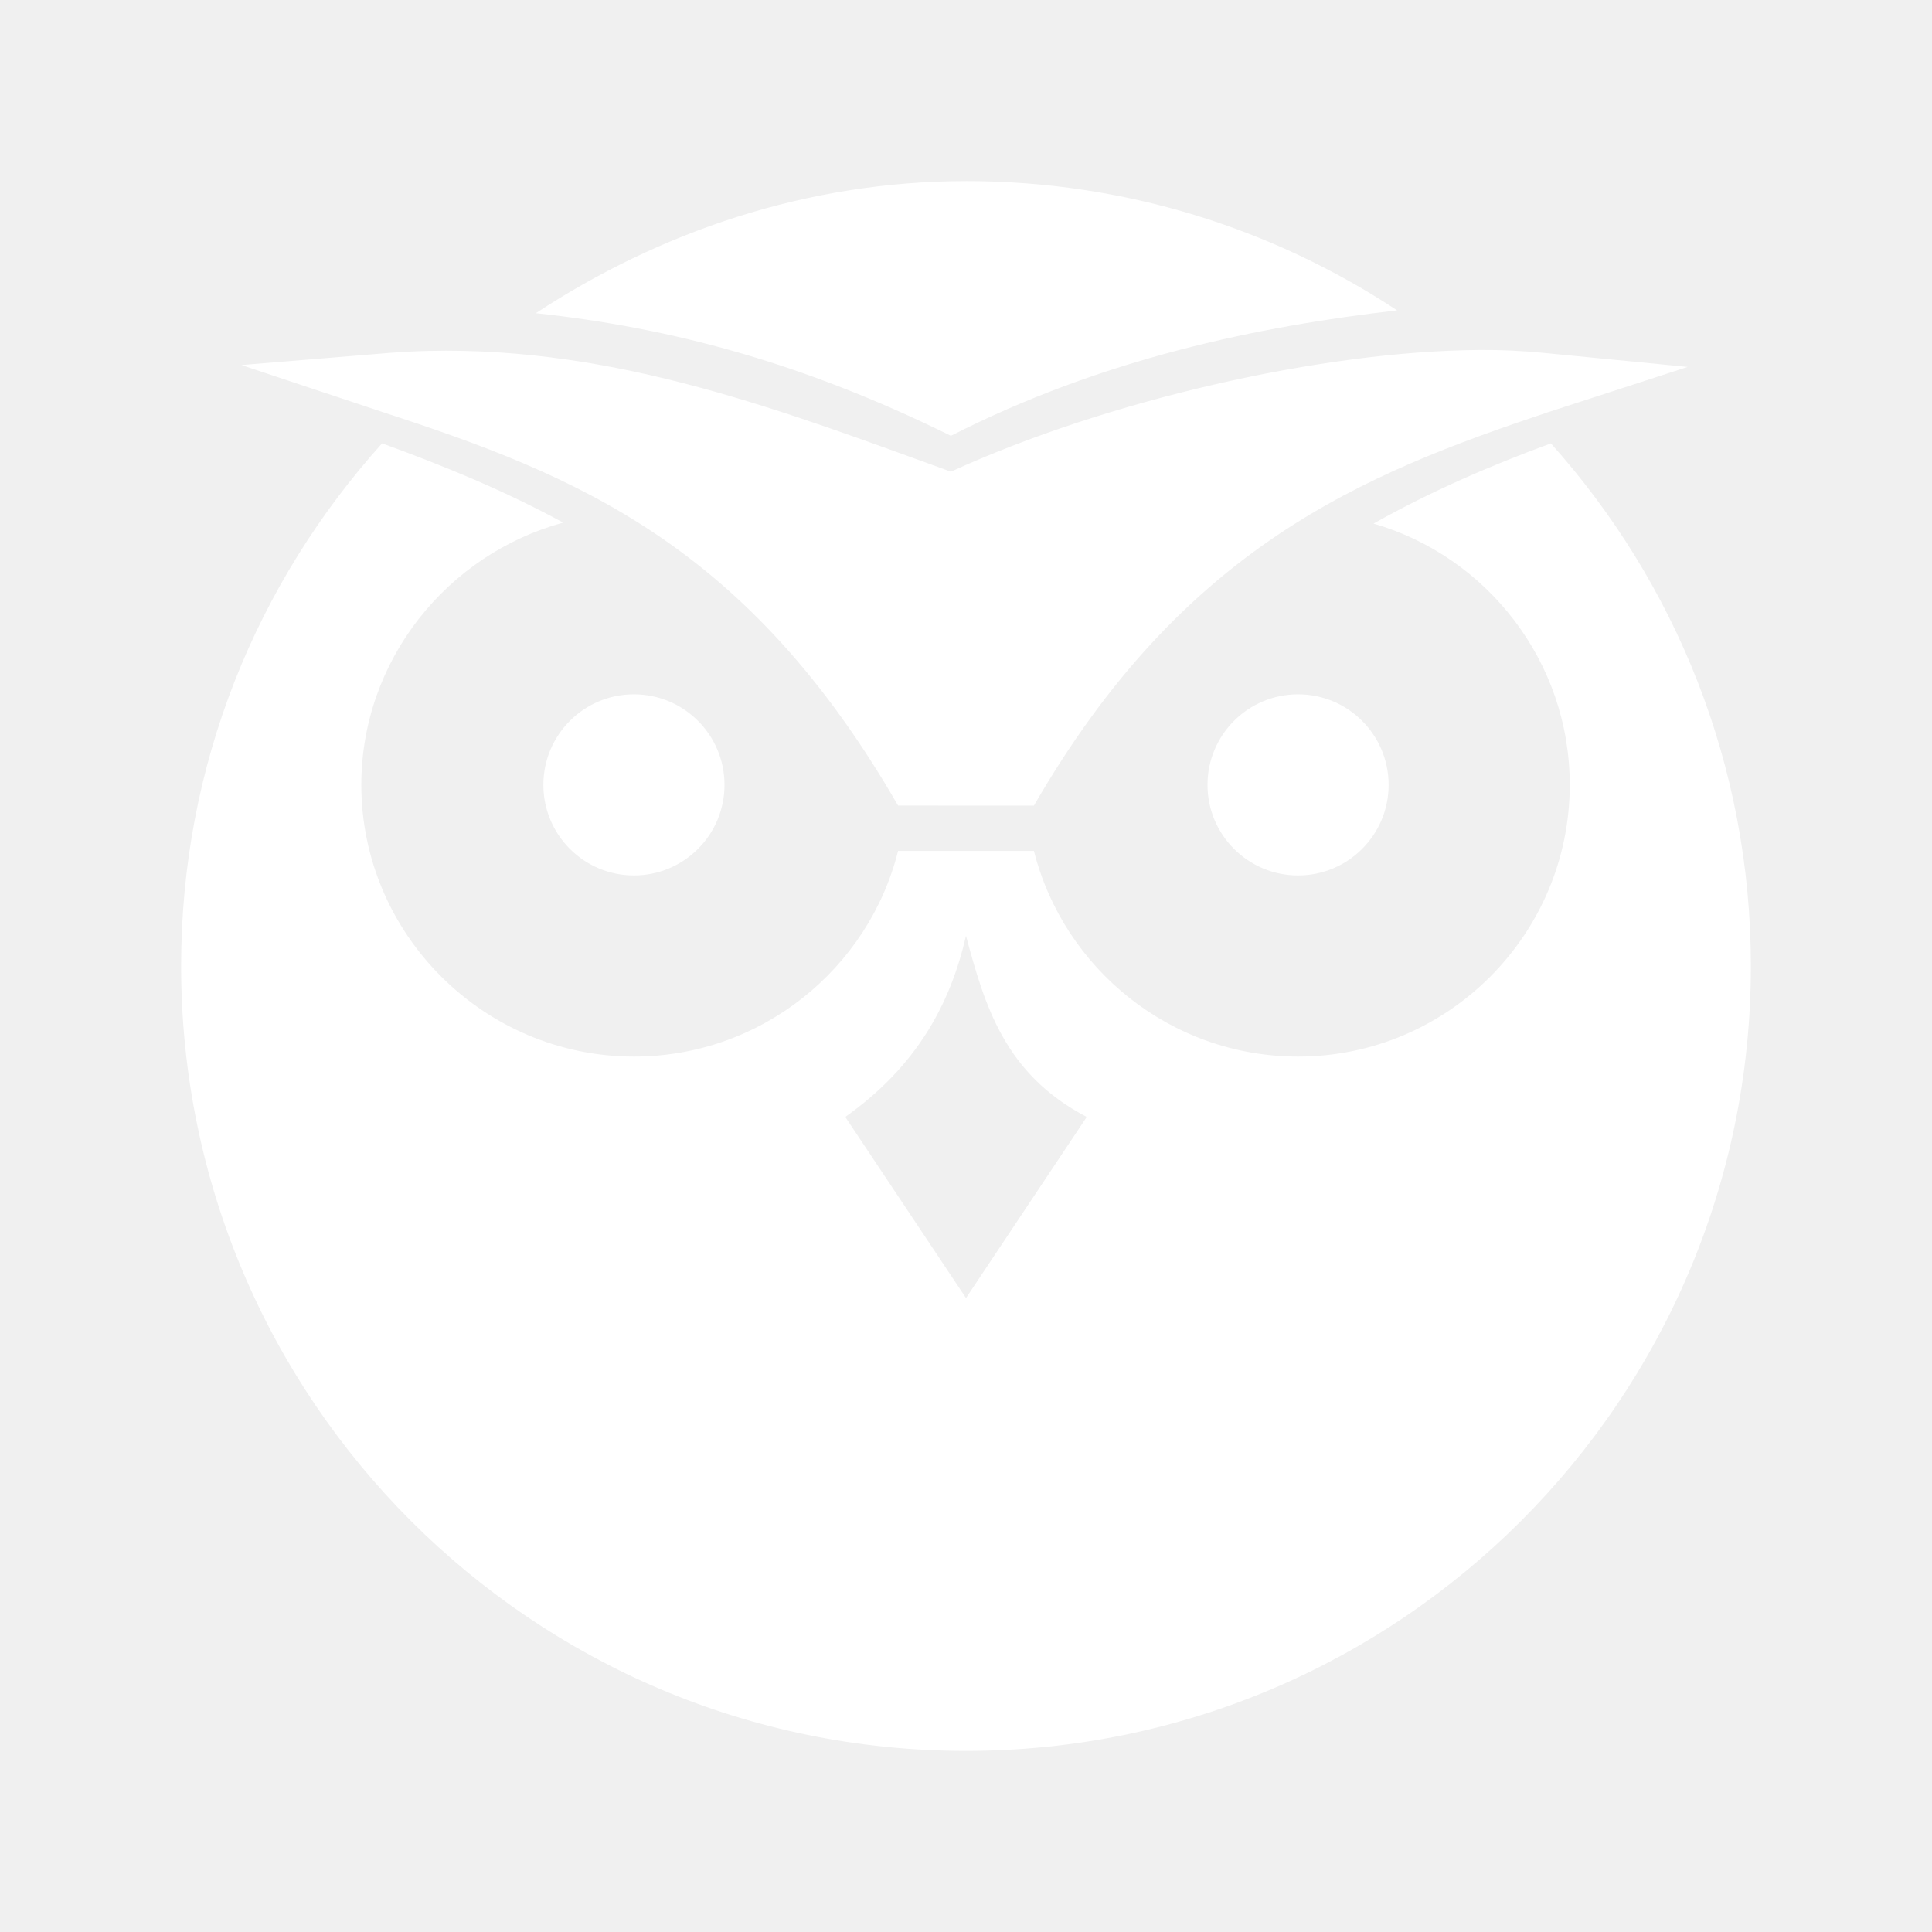
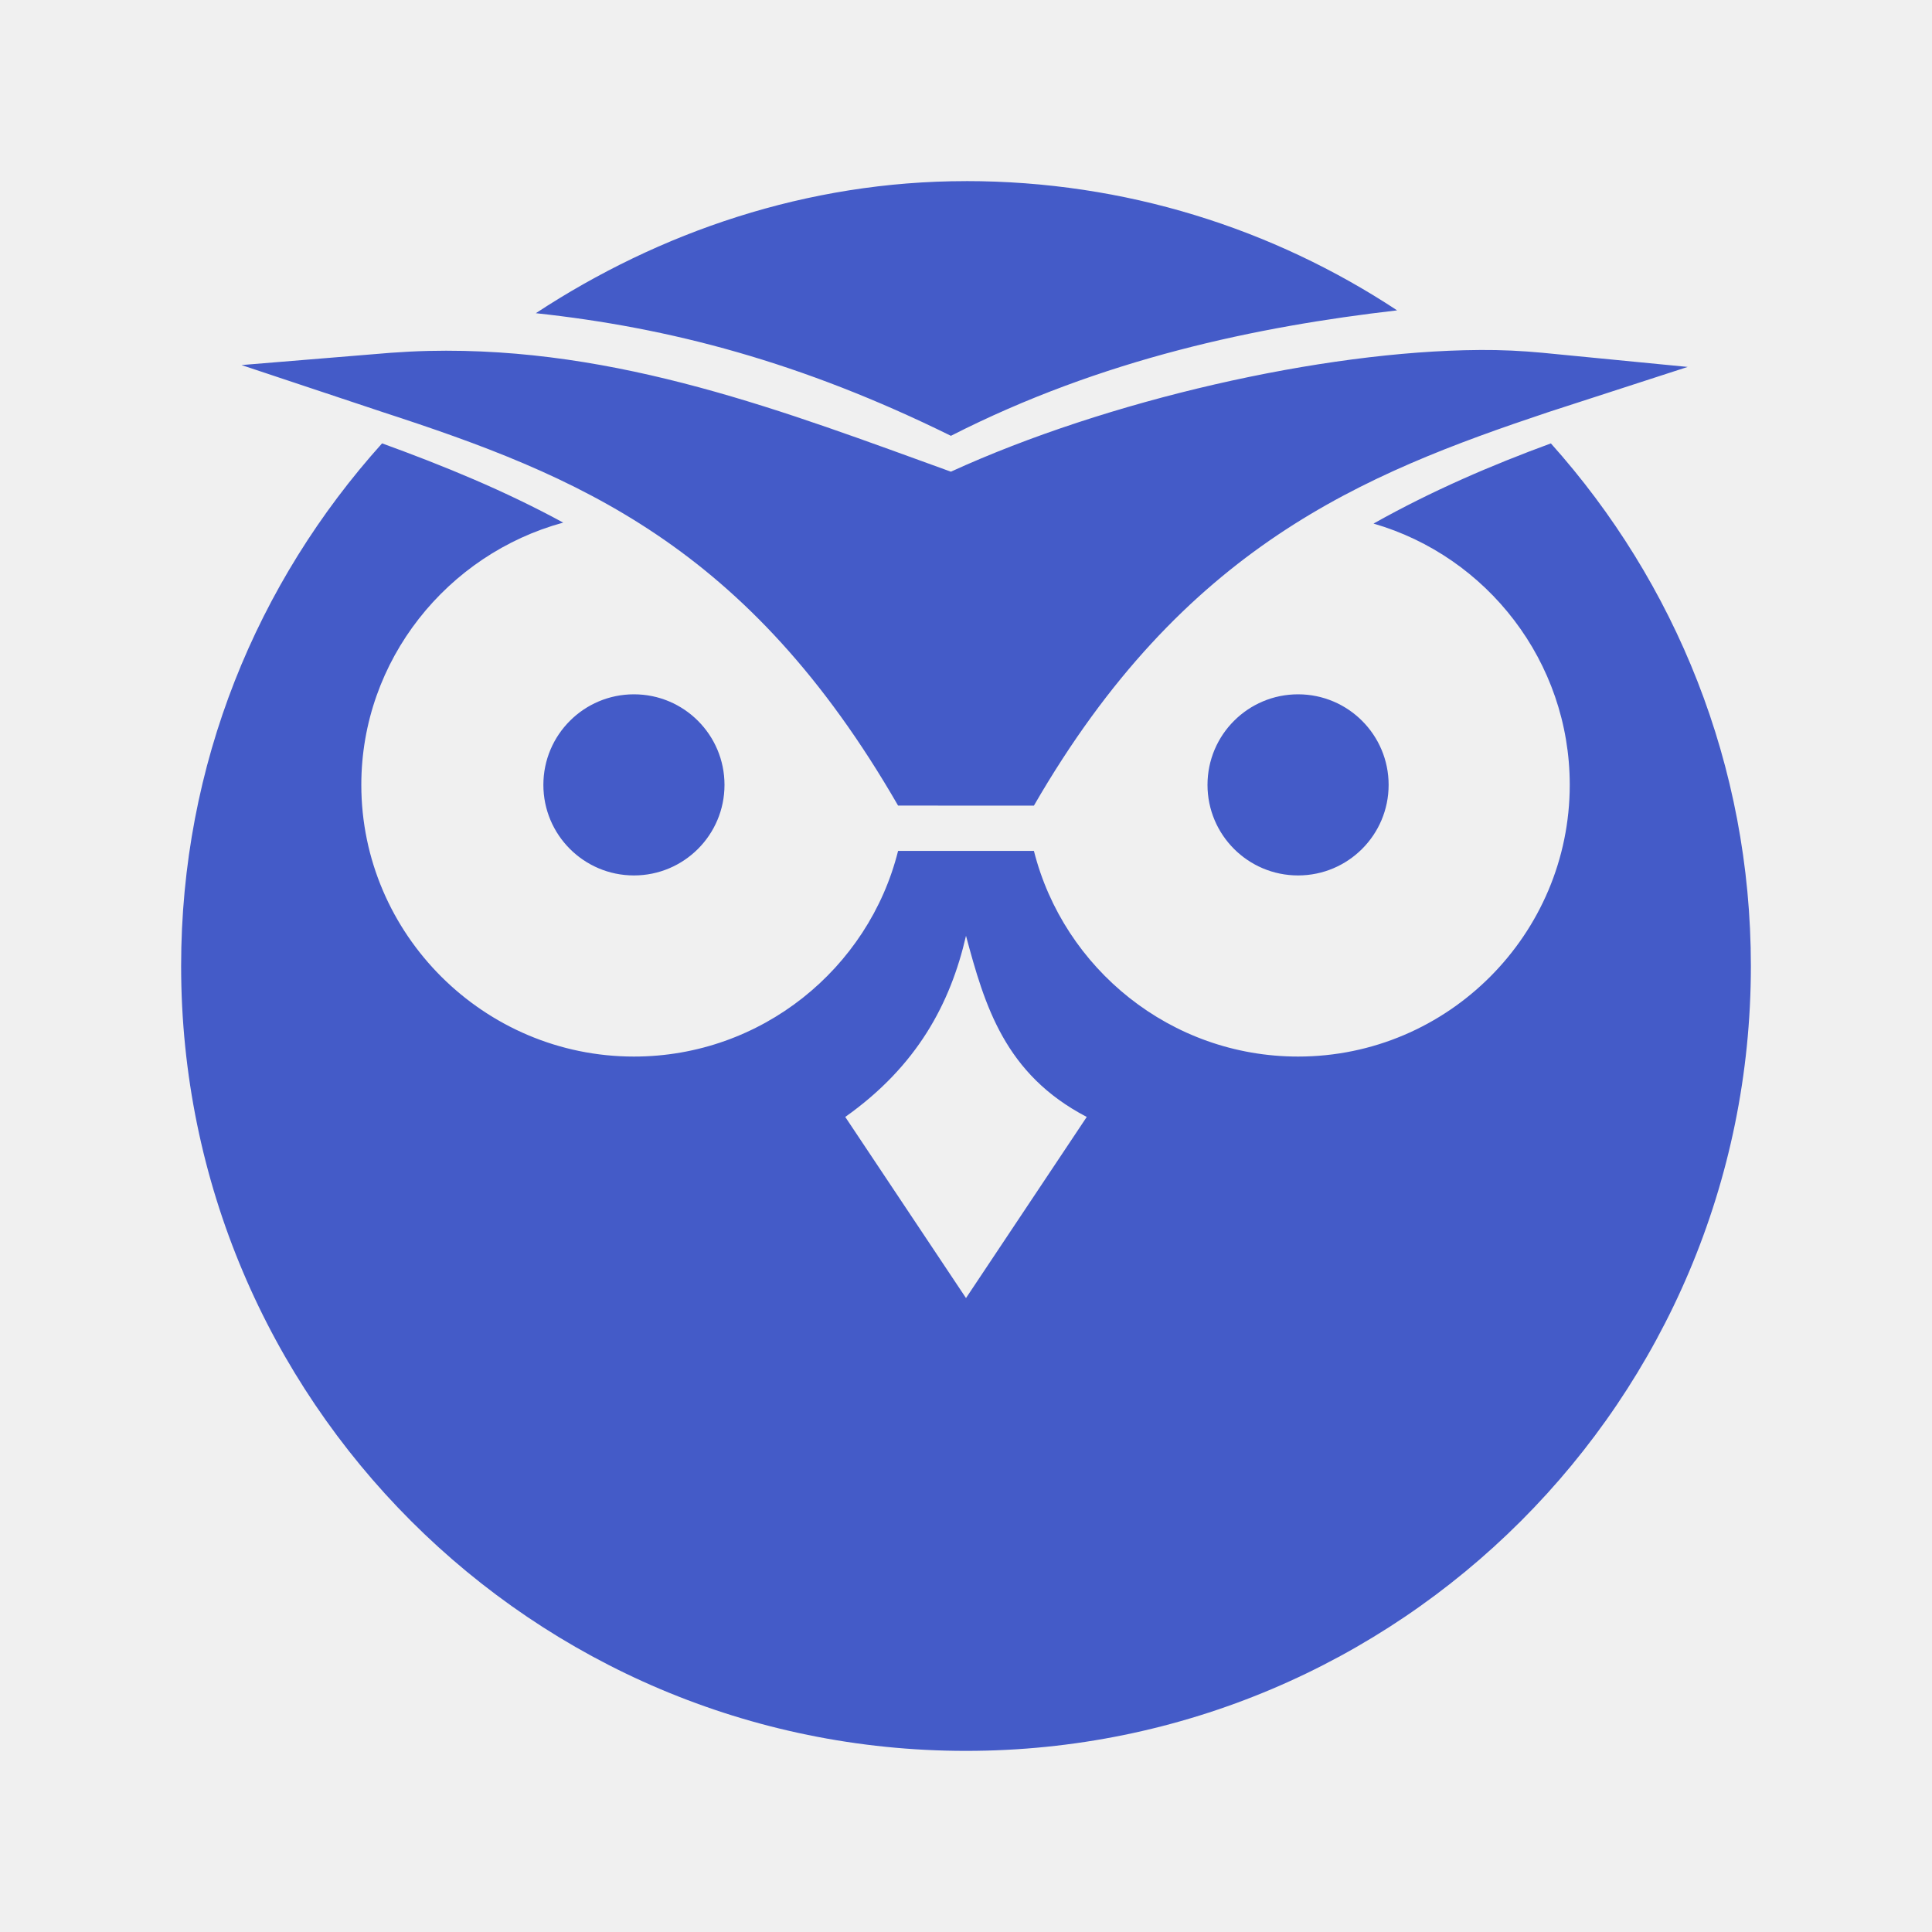
<svg xmlns="http://www.w3.org/2000/svg" id="svg2" xml:space="preserve" viewBox="0 0 64 64" version="1.1">
  <g id="g10" transform="matrix(1.25,0,0,-1.25,0,64)">
-     <path id="path3938" d="m32,6c-5.265,0-10.156,1.685-14.25,4.375,4.427,0.475,8.794,1.617,13.75,4.062,5.015-2.555,10.152-3.622,14.781-4.156-4.101-2.705-9.001-4.282-14.281-4.282zm17,5.594c-5.211,0.035-12.33,1.666-17.5,4.031-5.436-1.964-11.013-4.147-17.312-4-0.42,0.01-0.823,0.031-1.25,0.062l-4.938,0.406,4.688,1.562c6.43,2.095,12.085,4.395,17.062,13.031,1.155,0,3.426,0.001,4.5,0.001,4.958-8.587,10.905-10.983,17.031-13.032l4.625-1.5-4.812-0.469c-0.656-0.062-1.35-0.098-2.094-0.093zm-36.344,3.094c-4.143,4.605-6.656,10.629-6.656,17.312,0,14.359,11.641,26,26,26s26-11.641,26-26c0-6.659-2.508-12.713-6.625-17.312-1.968,0.723-3.932,1.565-5.875,2.656,3.76,1.088,6.5,4.571,6.5,8.656,0,4.945-4.027,9-9,9-4.218,0-7.766-2.914-8.75-6.812h-4.5c-0.976,3.9-4.531,6.812-8.75,6.812-4.973,0-9.031-4.055-9.031-9,0-4.133,2.852-7.644,6.688-8.688-1.946-1.059-3.952-1.881-6-2.625zm8.344,8.312c-1.657,0-3,1.343-3,3s1.343,3,3,3,3-1.343,3-3-1.343-3-3-3zm22,0c-1.657,0-3,1.343-3,3s1.343,3,3,3,3-1.343,3-3-1.343-3-3-3zm-11,8c0.618,2.3,1.279,4.582,4,6l-4,6-4-6c2.384-1.689,3.483-3.758,4-6z" transform="matrix(0.8,0,0,-0.8,0,51.2)" fill="#FFF" />
+     <path id="path3938" d="m32,6c-5.265,0-10.156,1.685-14.25,4.375,4.427,0.475,8.794,1.617,13.75,4.062,5.015-2.555,10.152-3.622,14.781-4.156-4.101-2.705-9.001-4.282-14.281-4.282zm17,5.594c-5.211,0.035-12.33,1.666-17.5,4.031-5.436-1.964-11.013-4.147-17.312-4-0.42,0.01-0.823,0.031-1.25,0.062l-4.938,0.406,4.688,1.562c6.43,2.095,12.085,4.395,17.062,13.031,1.155,0,3.426,0.001,4.5,0.001,4.958-8.587,10.905-10.983,17.031-13.032l4.625-1.5-4.812-0.469c-0.656-0.062-1.35-0.098-2.094-0.093zm-36.344,3.094c-4.143,4.605-6.656,10.629-6.656,17.312,0,14.359,11.641,26,26,26s26-11.641,26-26c0-6.659-2.508-12.713-6.625-17.312-1.968,0.723-3.932,1.565-5.875,2.656,3.76,1.088,6.5,4.571,6.5,8.656,0,4.945-4.027,9-9,9-4.218,0-7.766-2.914-8.75-6.812h-4.5c-0.976,3.9-4.531,6.812-8.75,6.812-4.973,0-9.031-4.055-9.031-9,0-4.133,2.852-7.644,6.688-8.688-1.946-1.059-3.952-1.881-6-2.625zm8.344,8.312c-1.657,0-3,1.343-3,3s1.343,3,3,3,3-1.343,3-3-1.343-3-3-3zm22,0c-1.657,0-3,1.343-3,3s1.343,3,3,3,3-1.343,3-3-1.343-3-3-3zm-11,8c0.618,2.3,1.279,4.582,4,6l-4,6-4-6c2.384-1.689,3.483-3.758,4-6z" transform="matrix(0.8,0,0,-0.8,0,51.2)" fill="#445bc8" />
  </g>
</svg>
